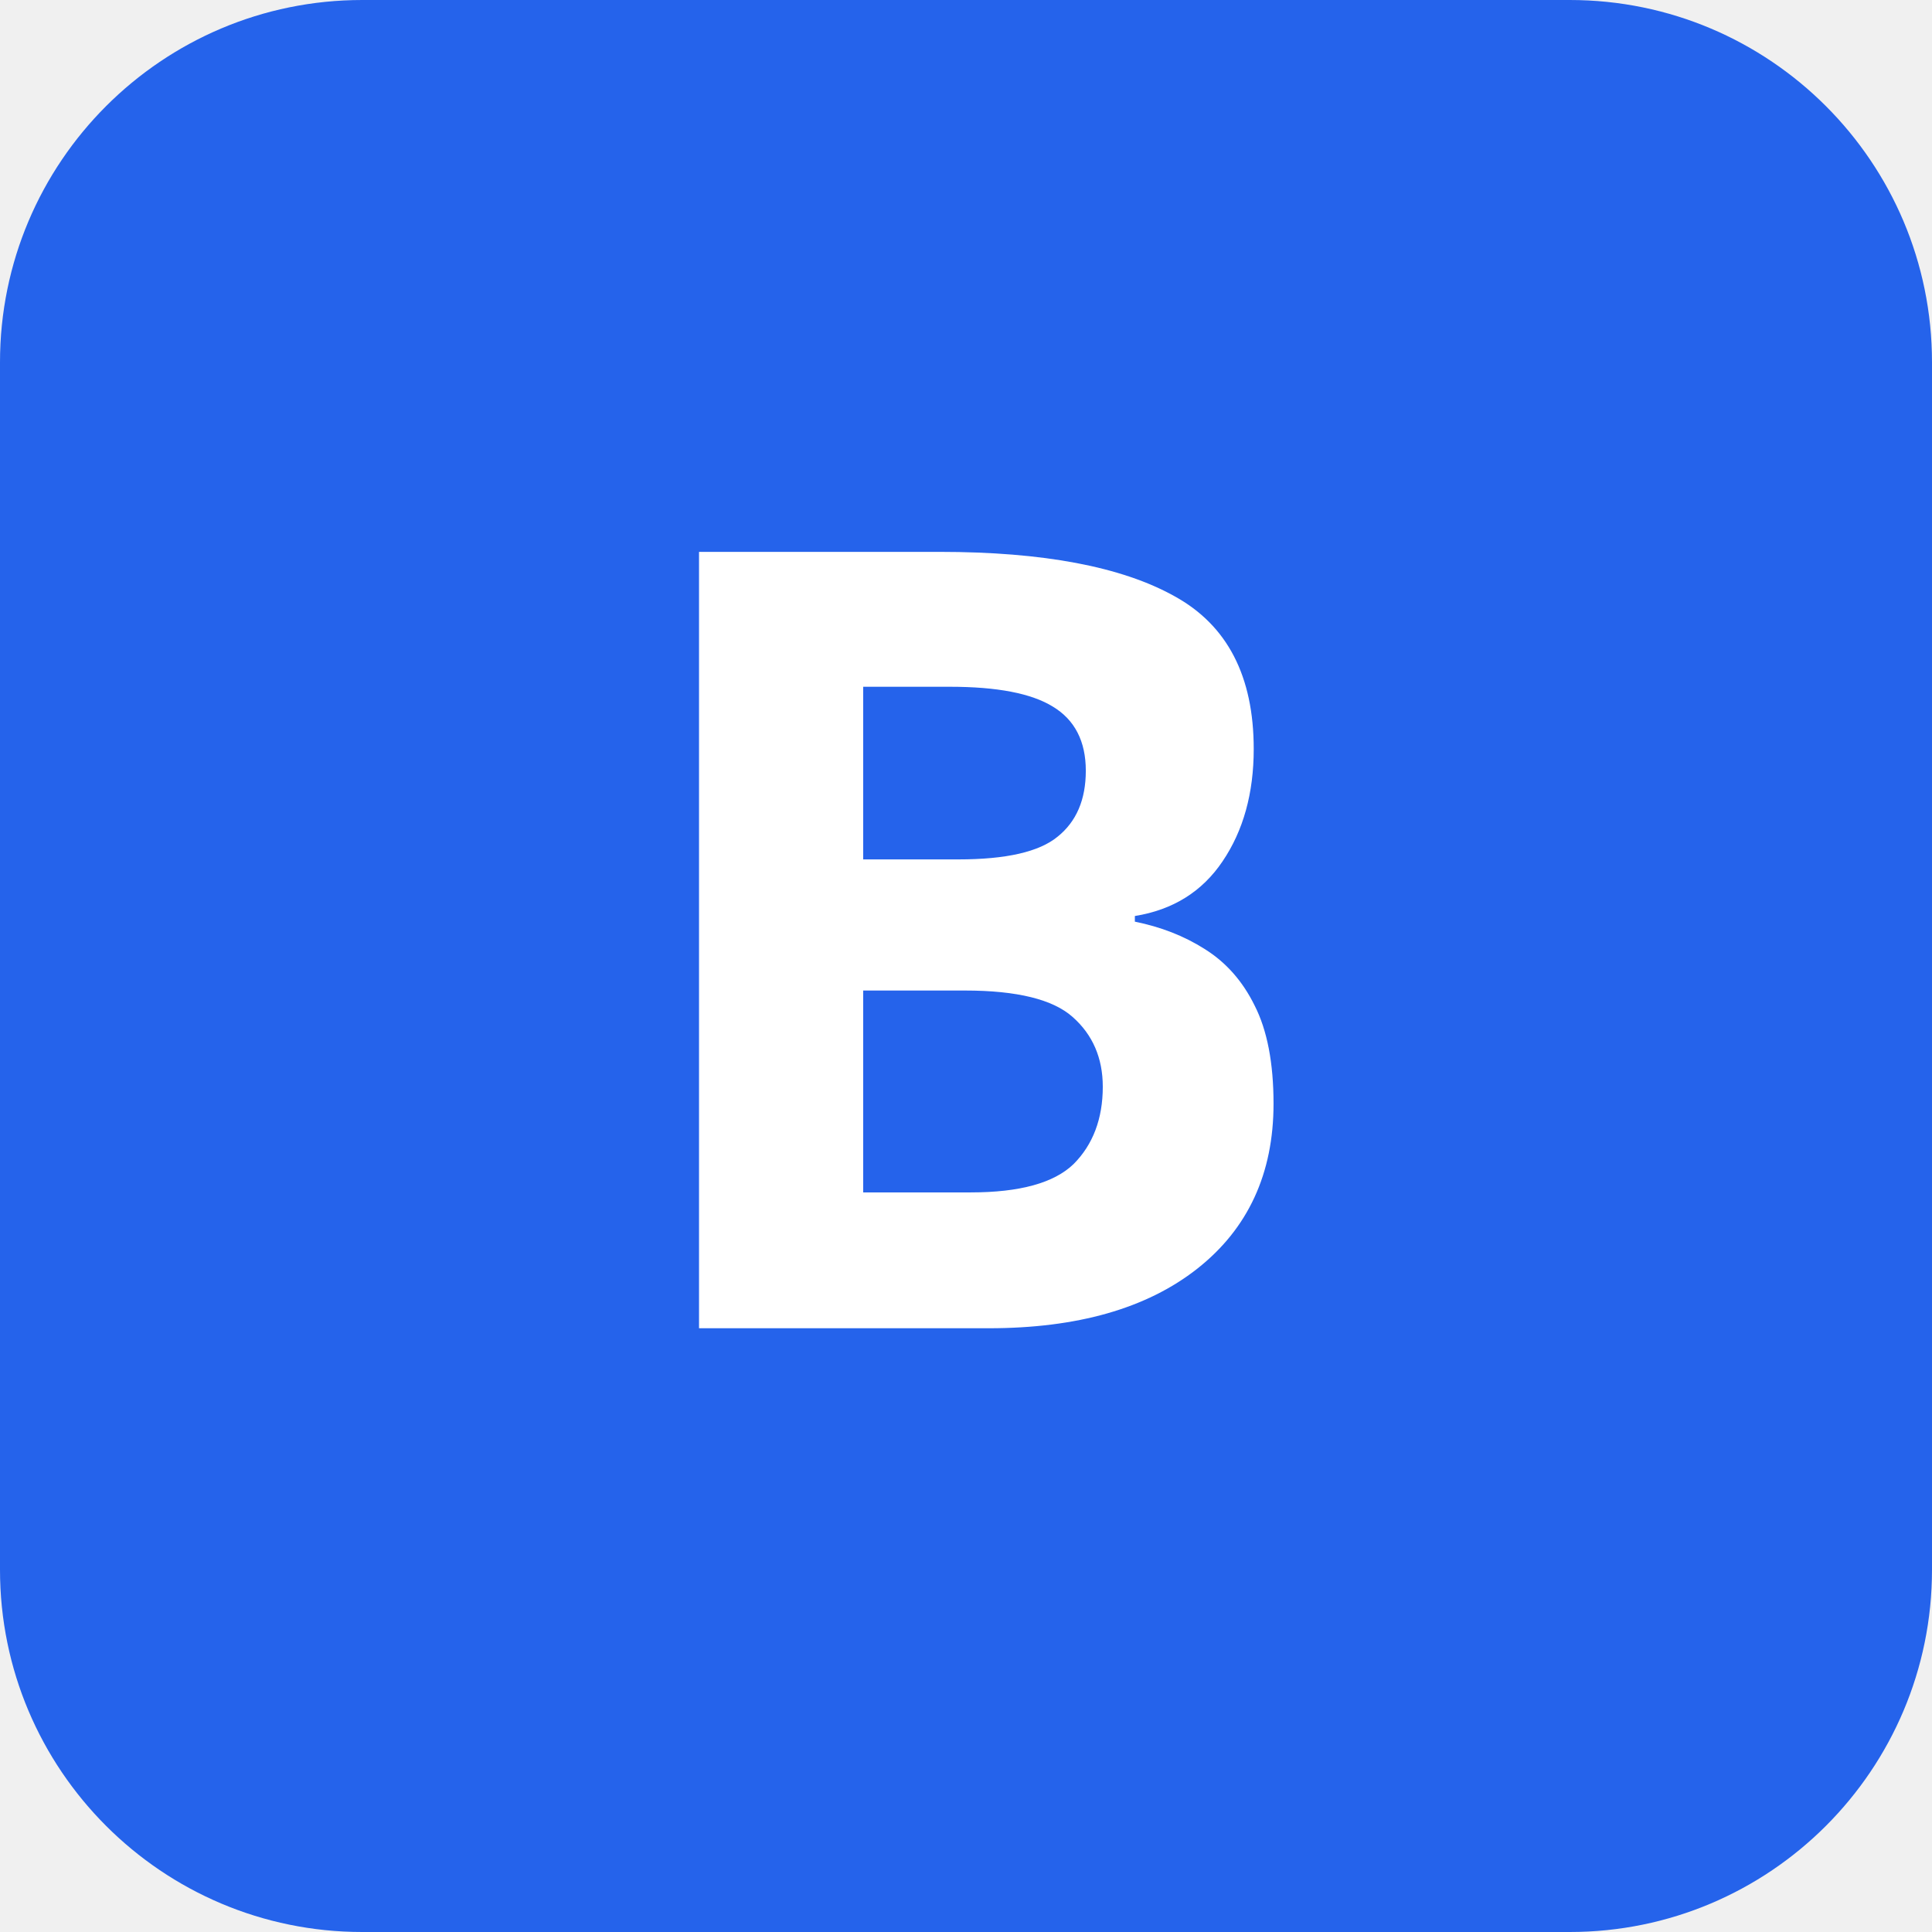
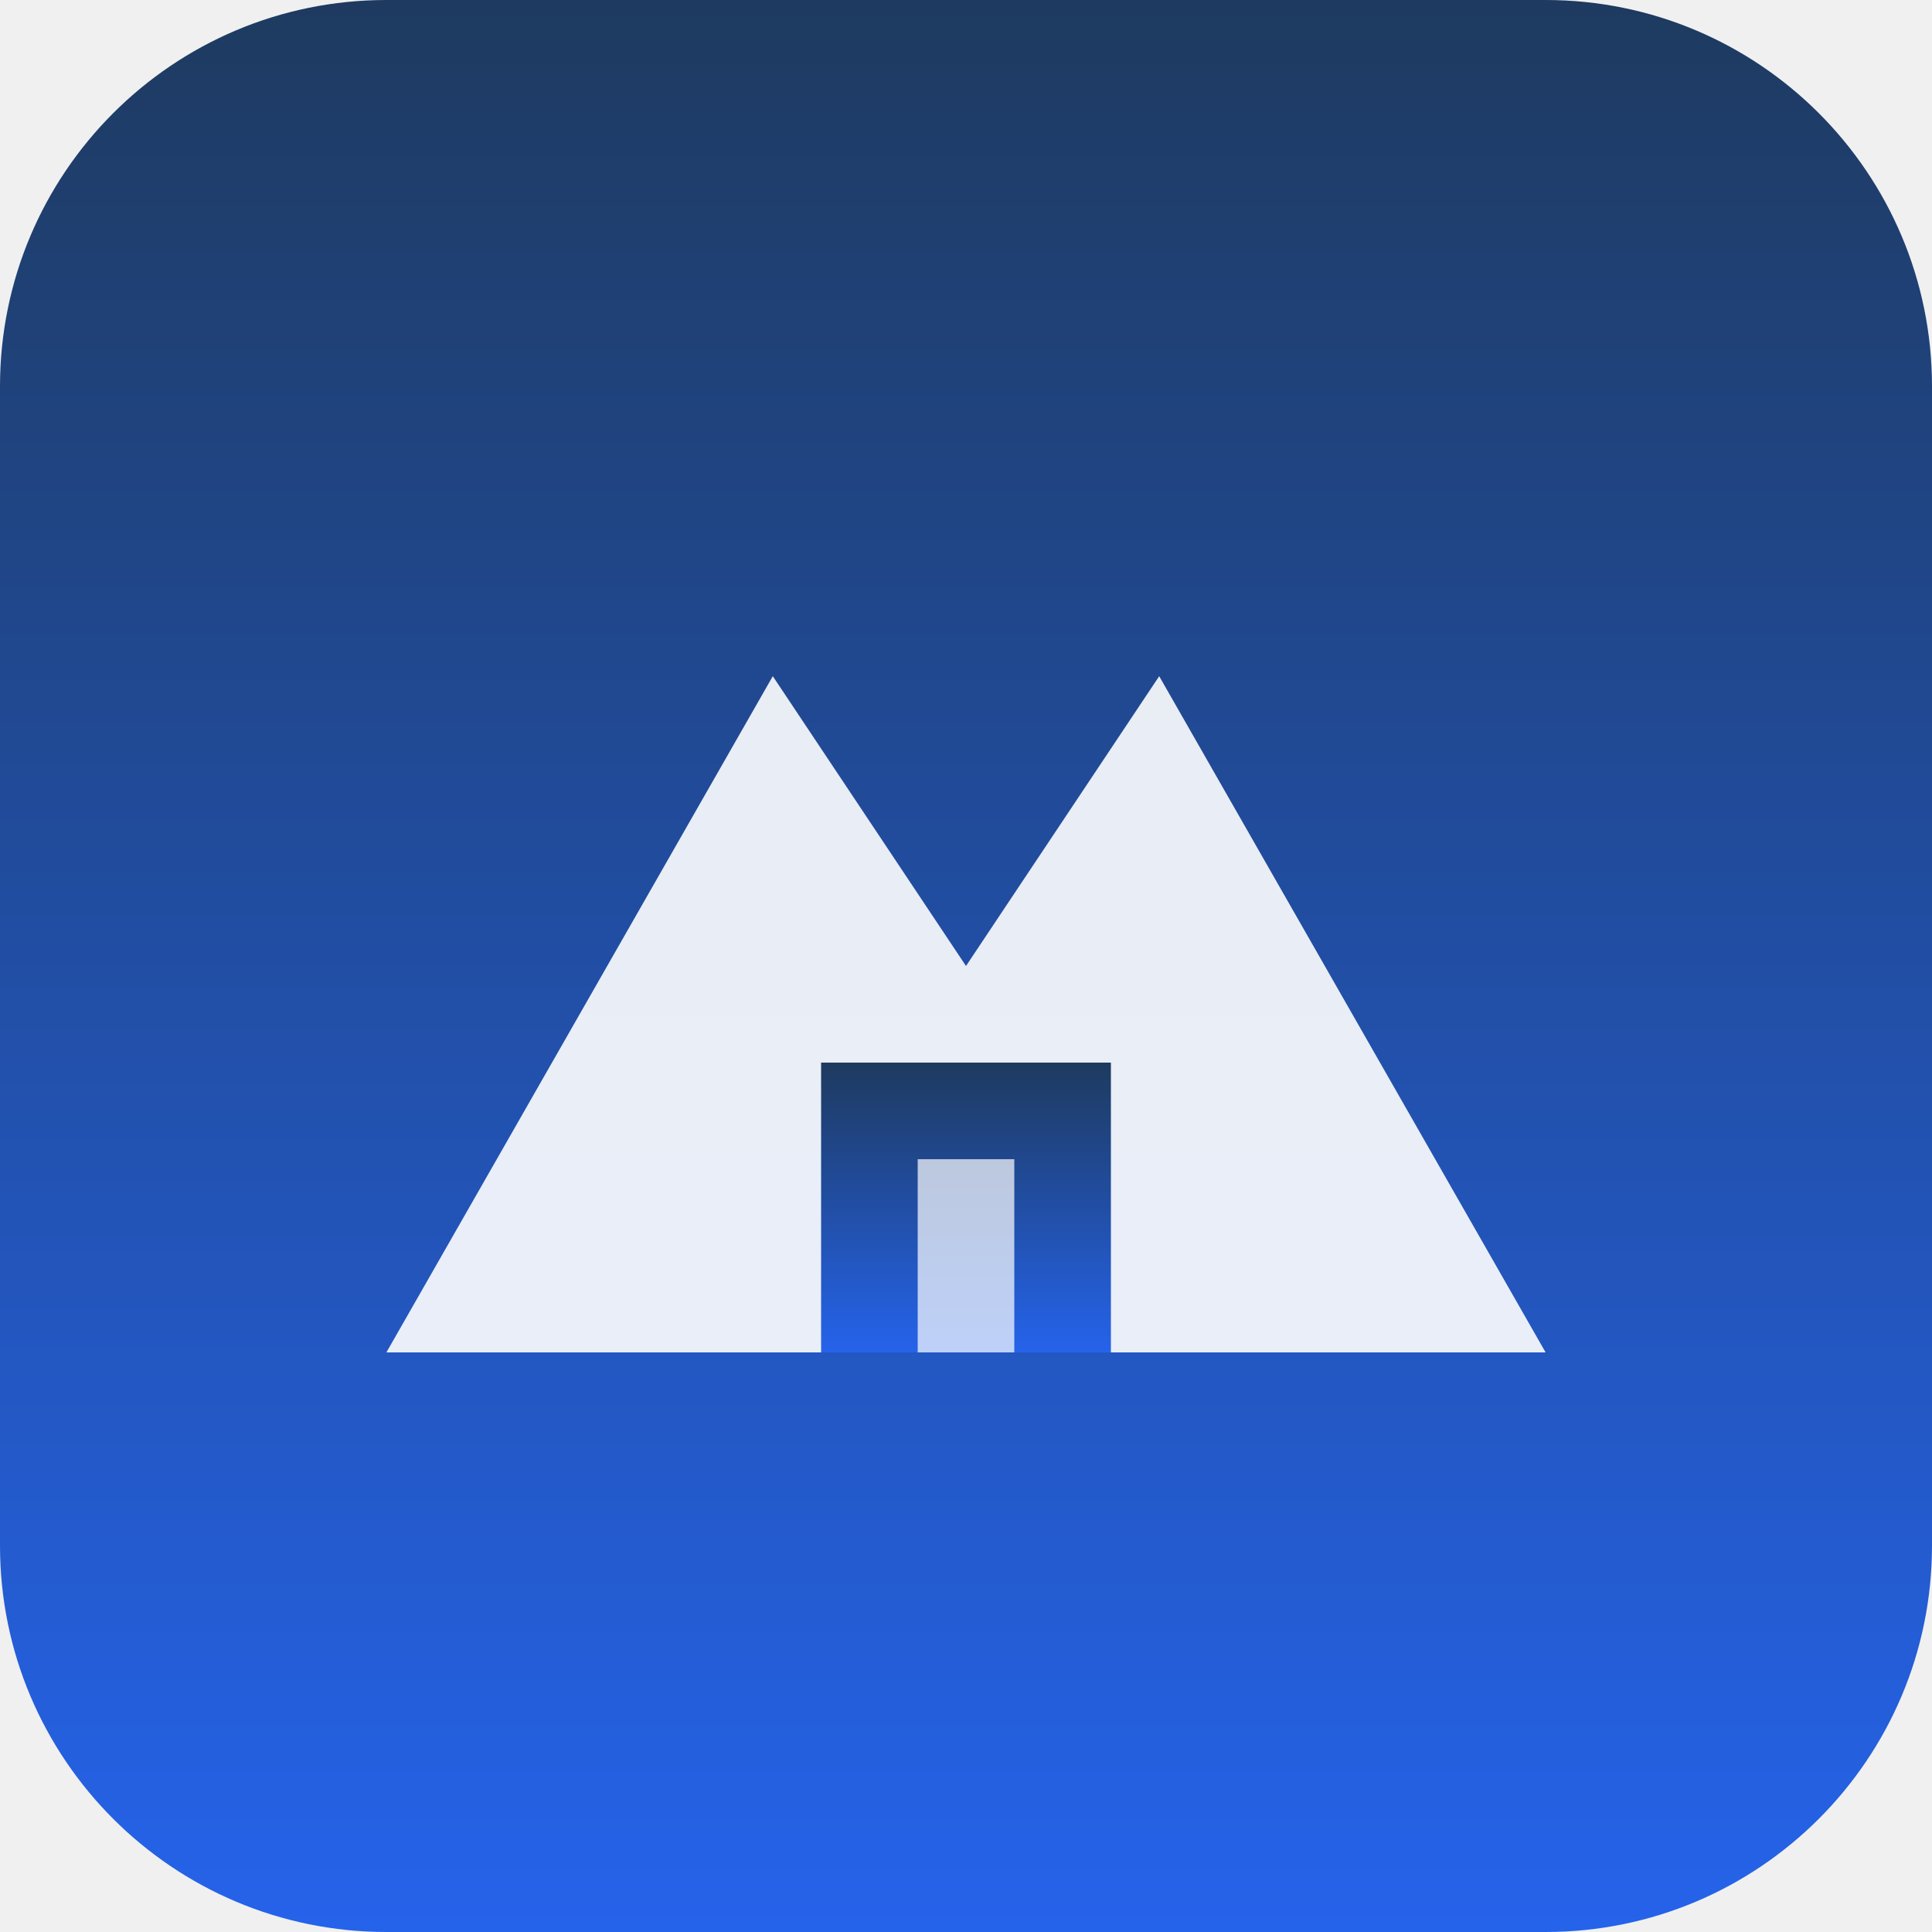
- <svg xmlns="http://www.w3.org/2000/svg" width="32" height="32" viewBox="0 0 32 32">
-   <rect width="32" height="32" rx="6" fill="#2563eb" />
-   <text x="16" y="22" font-family="system-ui, sans-serif" font-size="18" font-weight="bold" fill="white" text-anchor="middle">B</text>
+ <svg xmlns="http://www.w3.org/2000/svg" width="40" height="40" viewBox="0 0 40 40">
+   <defs>
+     <linearGradient id="logoGrad" x1="0" y1="0" x2="0" y2="1">
+       <stop offset="0%" stop-color="#1e3a5f" />
+       <stop offset="100%" stop-color="#2563eb" />
+     </linearGradient>
+   </defs>
+   <rect width="40" height="40" rx="8" fill="url(#logoGrad)" />
+   <path d="M8 28 L16 14 L20 20 L24 14 L32 28 Z" fill="white" opacity="0.9" />
+   <path d="M17 28 L17 22 L23 22 L23 28" fill="url(#logoGrad)" />
+   <rect x="19" y="24" width="2" height="4" fill="white" opacity="0.7" />
</svg>
